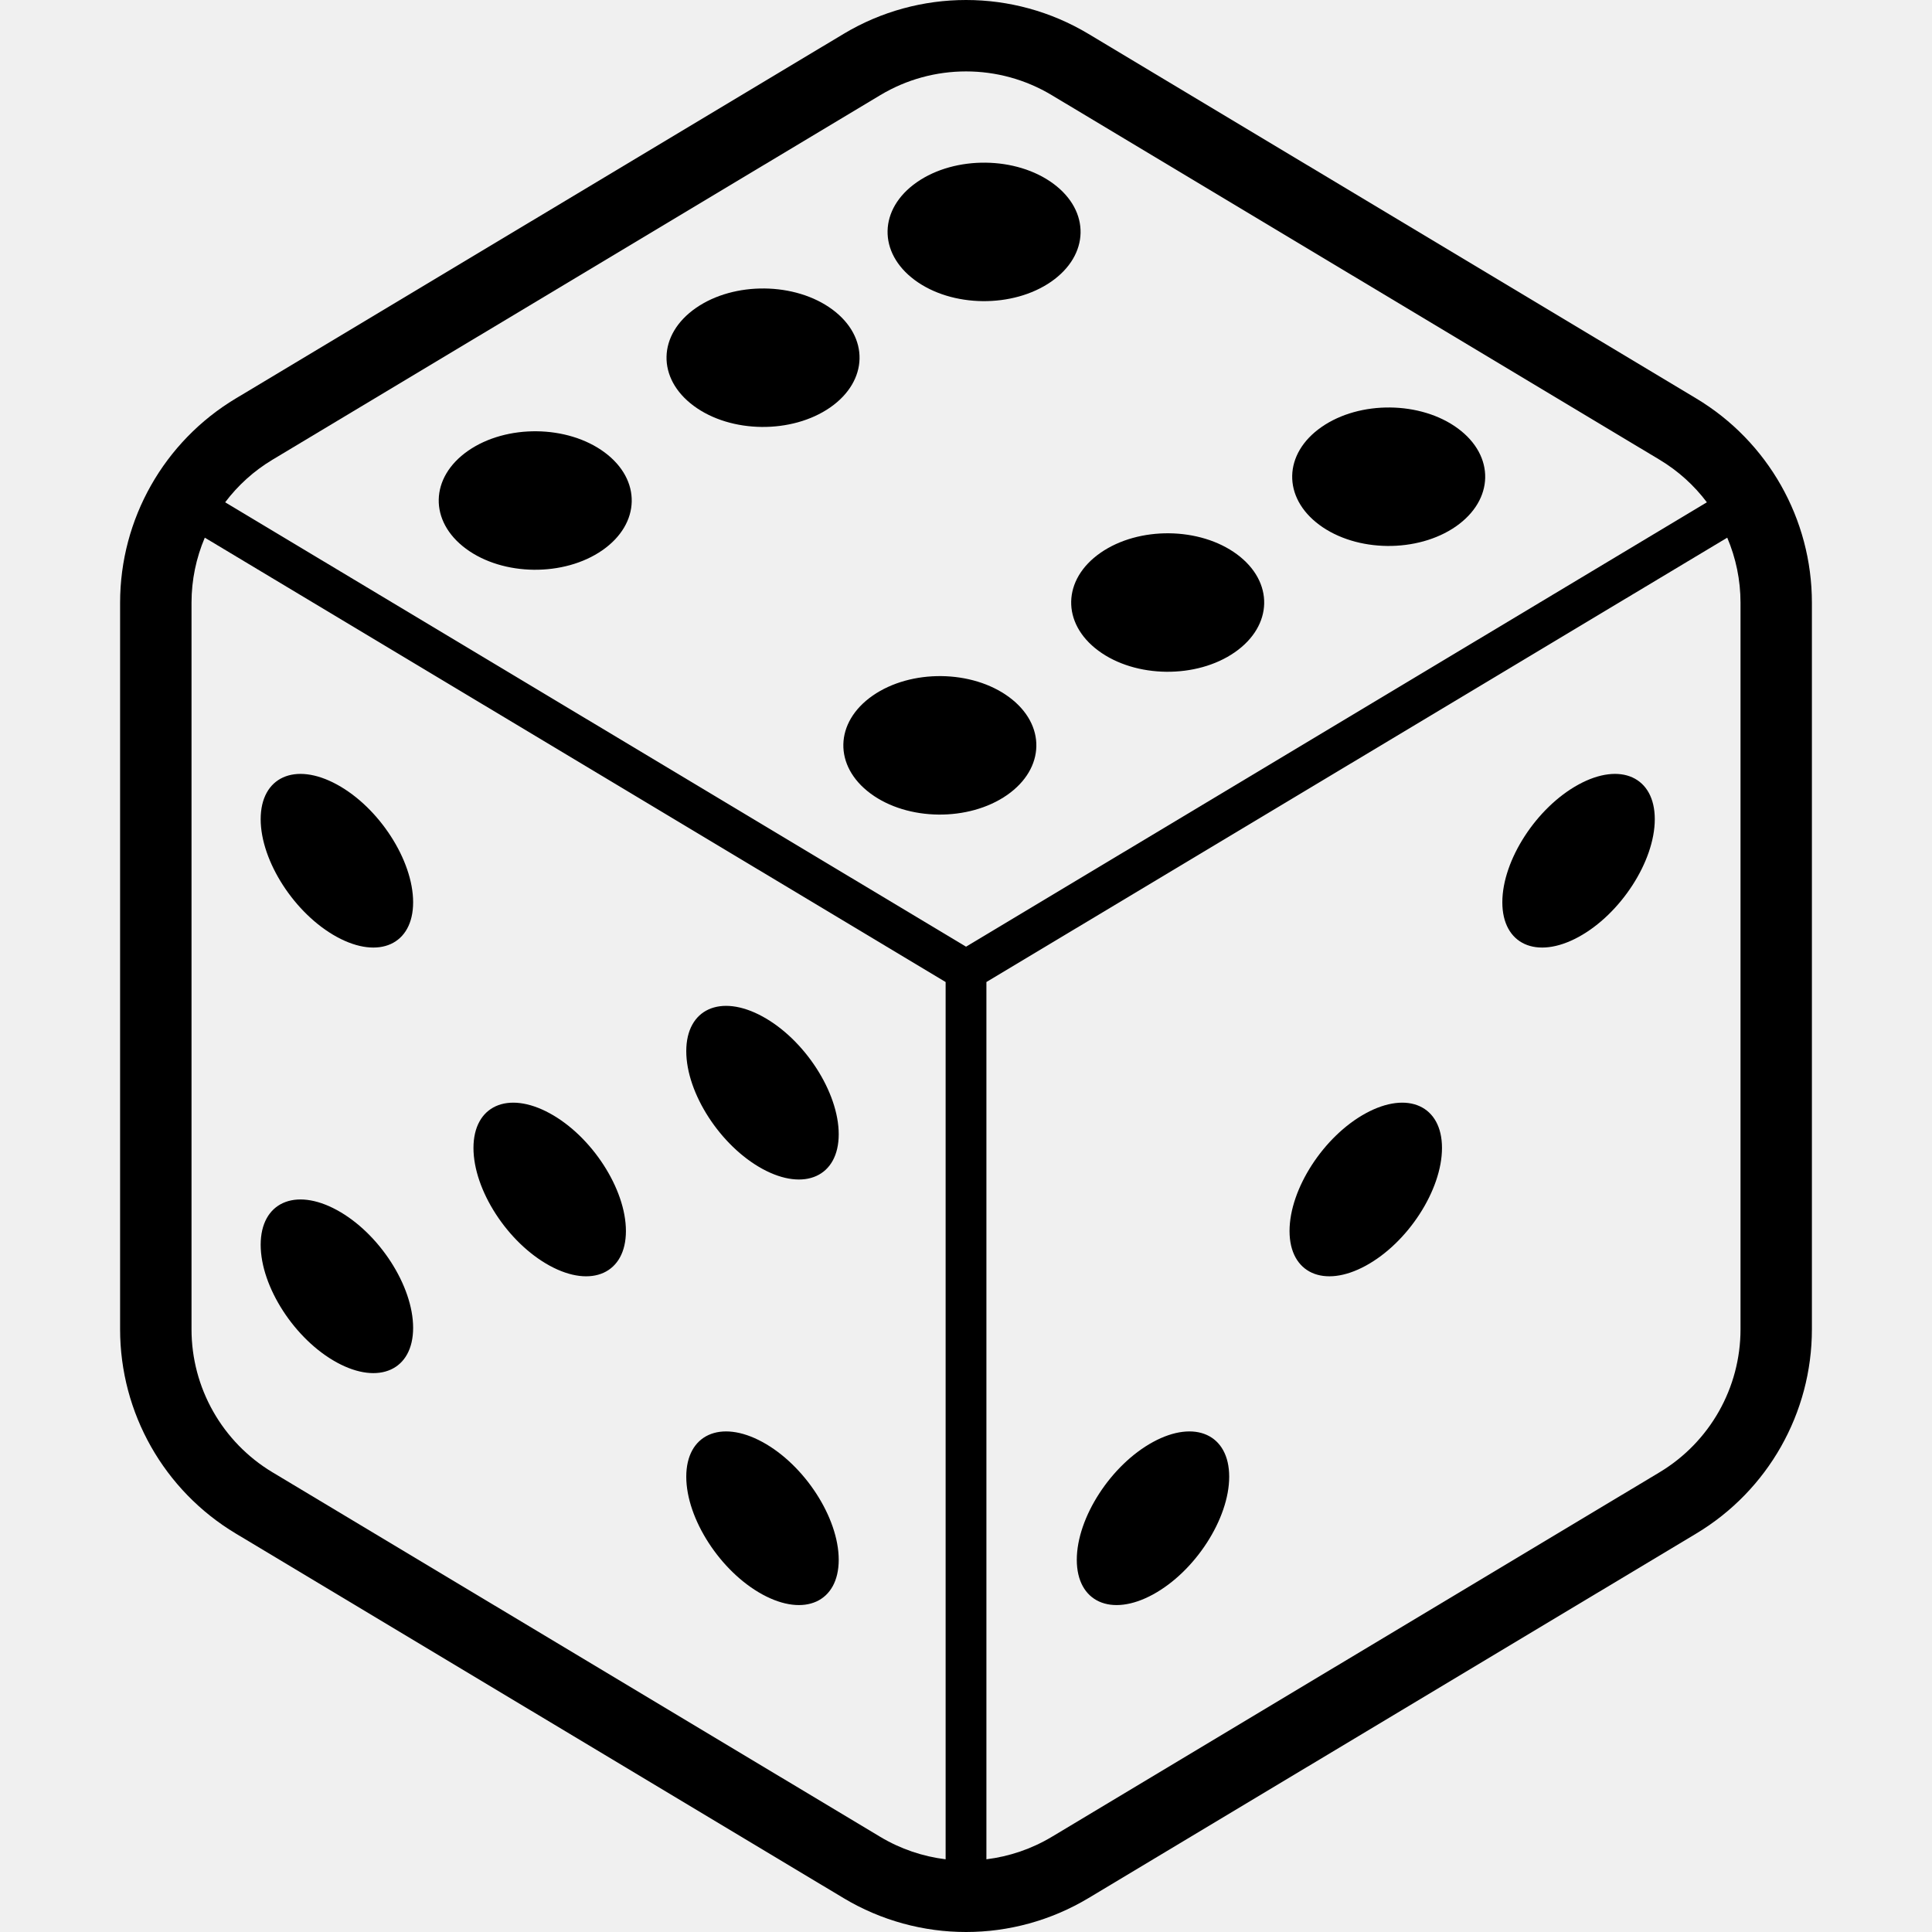
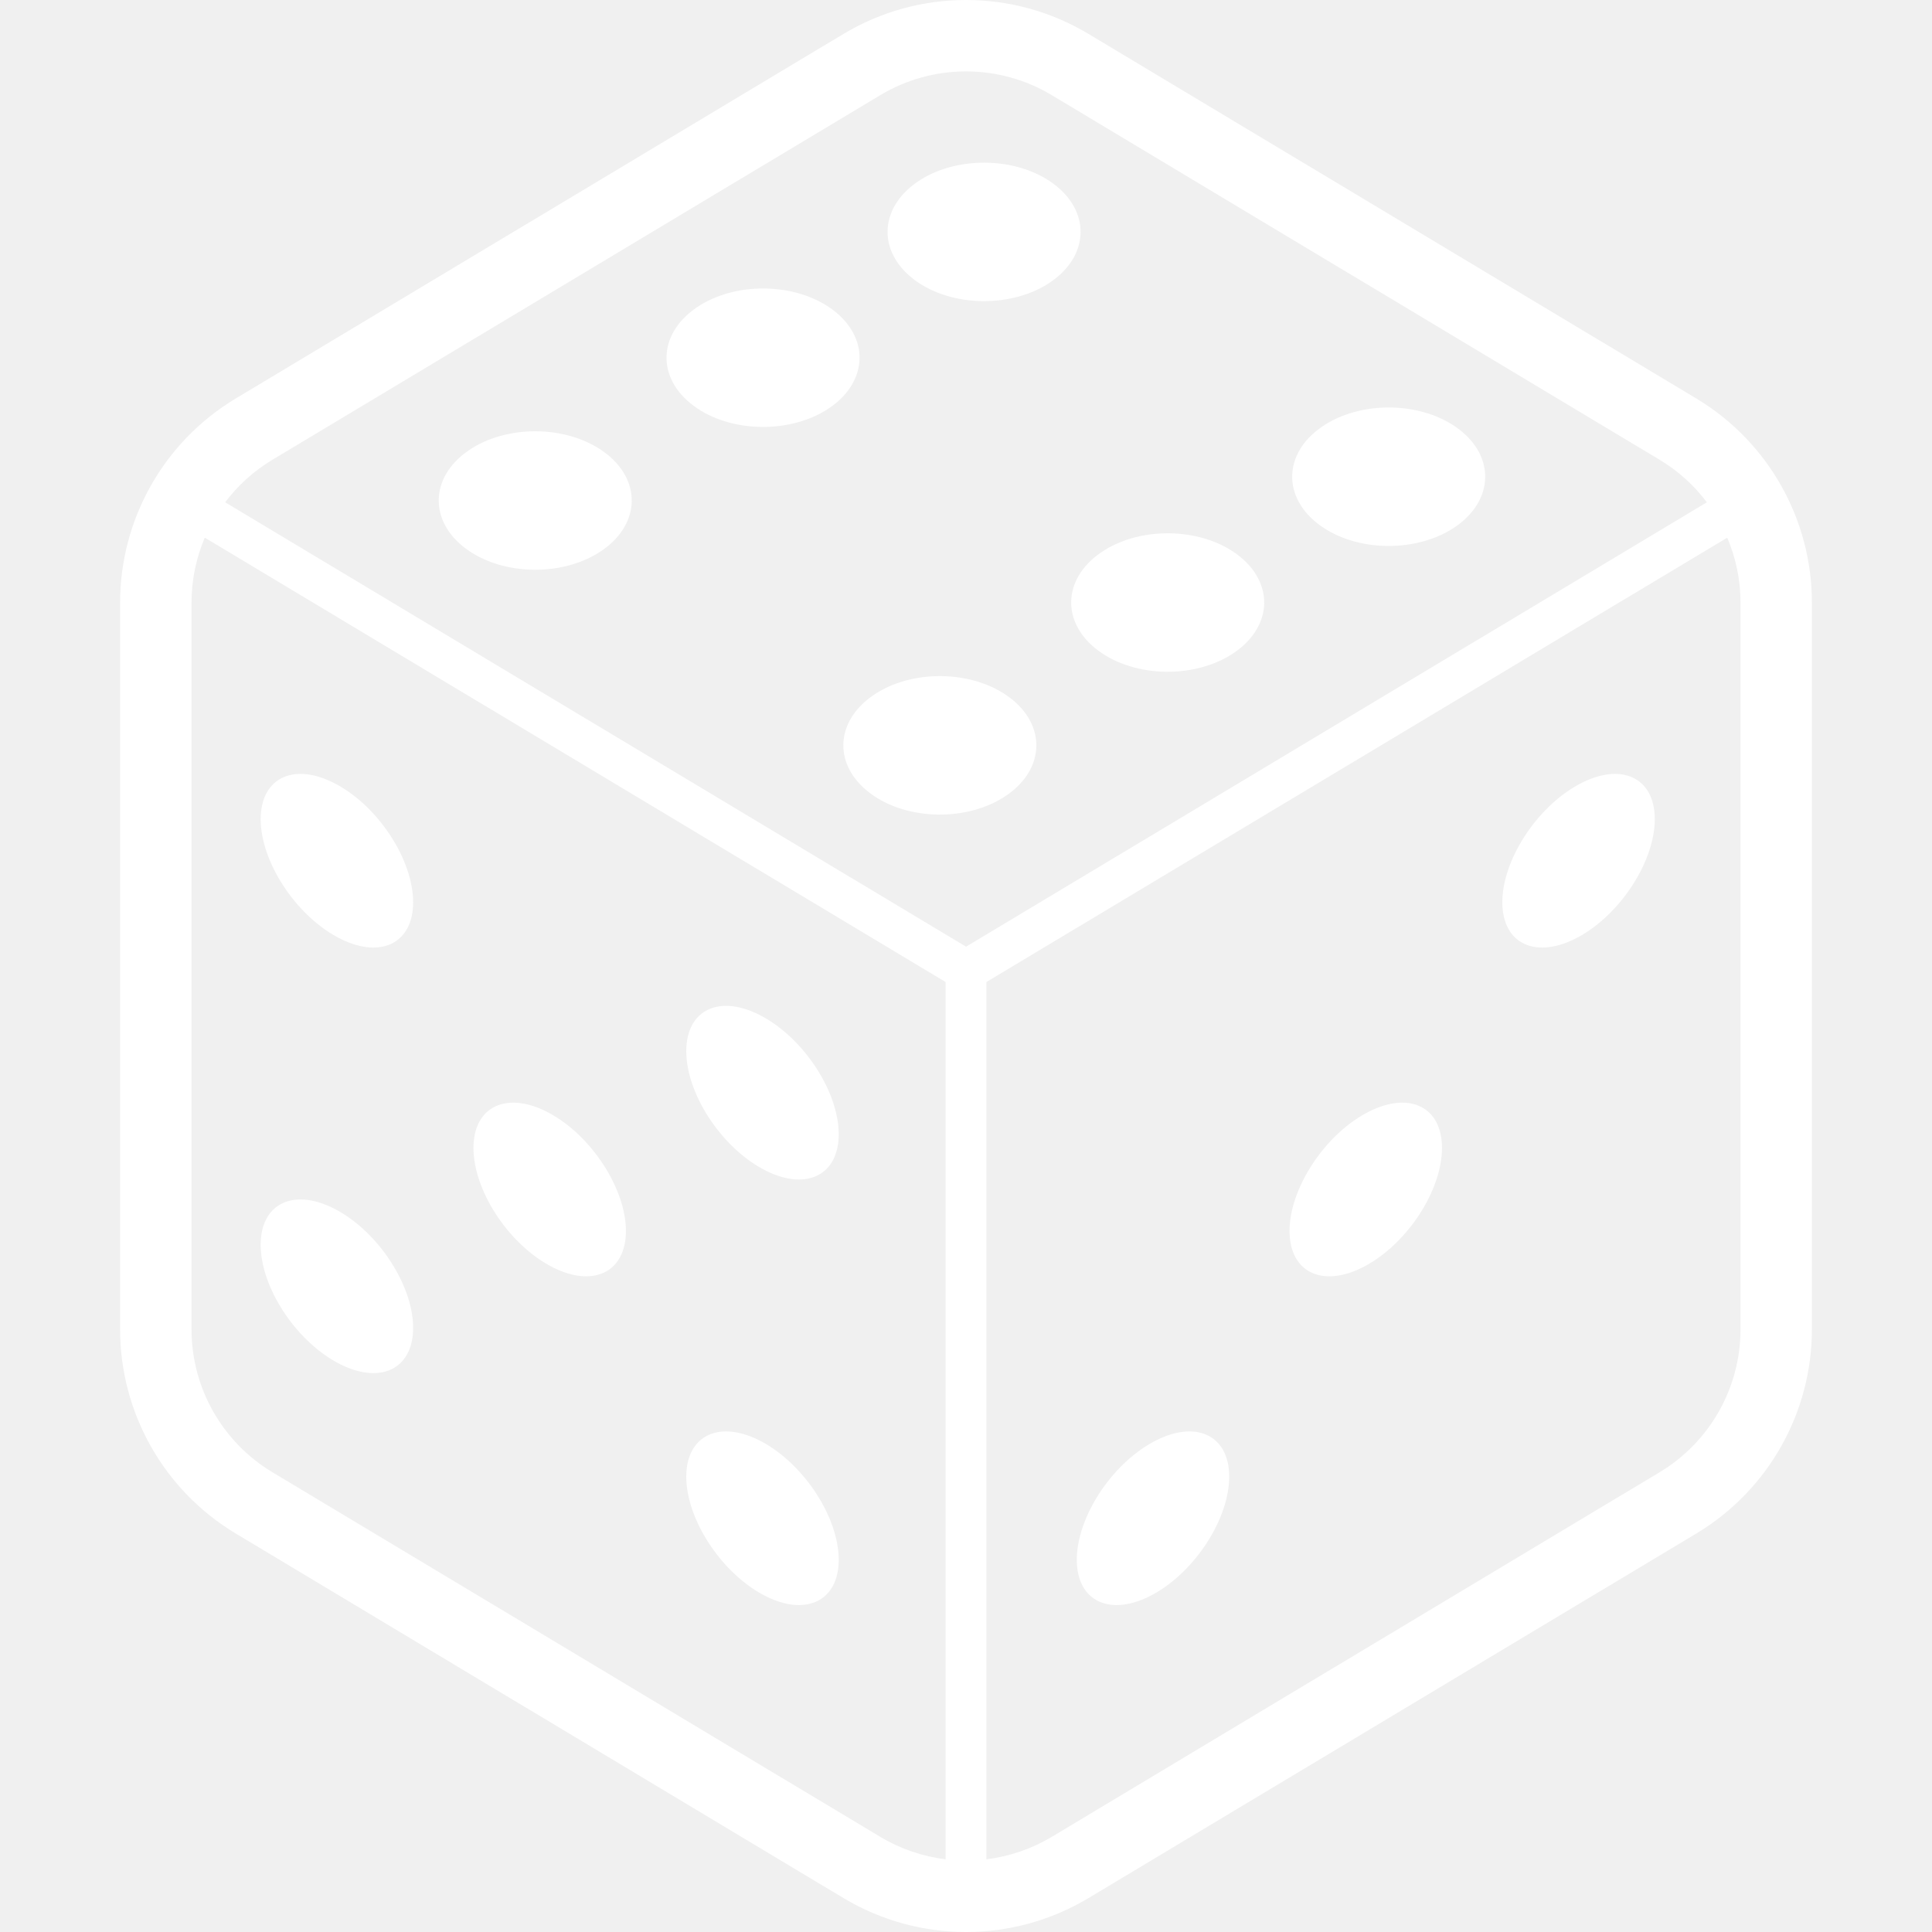
<svg xmlns="http://www.w3.org/2000/svg" height="800px" width="800px" version="1.1" id="_x32_" viewBox="0 0 512 512" xml:space="preserve">
  <style type="text/css">
- 	.st0{fill:#000000;}
+ 	.st0{fill:#ffffff;}
</style>
  <g>
    <path class="st0" d="M449.532,105.602L288.463,8.989C278.474,2.994,267.235,0,256.011,0c-11.239,0-22.483,2.994-32.467,8.989   L62.475,105.602c-19.012,11.406-30.647,31.95-30.647,54.117v192.562c0,22.168,11.635,42.711,30.647,54.117l161.069,96.613   c9.984,5.988,21.228,8.989,32.467,8.989c11.225,0,22.463-3.001,32.452-8.989l161.069-96.613   c19.012-11.406,30.64-31.949,30.64-54.117V159.719C480.172,137.552,468.544,117.008,449.532,105.602z M250.599,492.733   c-6.029-0.745-11.93-2.719-17.32-5.948L72.21,390.172c-13.306-7.989-21.456-22.369-21.456-37.891V159.719   c0-6.022,1.236-11.862,3.518-17.233l196.328,117.76V492.733z M59.669,133.114c3.364-4.464,7.593-8.318,12.541-11.285   l161.069-96.613c6.995-4.196,14.85-6.291,22.732-6.291c7.868,0,15.723,2.095,22.718,6.291l161.069,96.613   c4.941,2.967,9.184,6.821,12.54,11.285L256.011,250.881L59.669,133.114z M461.254,352.281c0,15.522-8.15,29.902-21.456,37.891   l-161.069,96.613c-5.398,3.229-11.292,5.203-17.321,5.948V260.246l196.328-117.76c2.283,5.37,3.518,11.211,3.518,17.233V352.281z" />
    <path class="st0" d="M160.209,119.875c-9.828-7.278-26.021-7.465-36.165-0.41c-10.144,7.056-10.399,18.67-0.57,25.947   c9.828,7.277,26.022,7.459,36.159,0.41C169.783,138.766,170.038,127.152,160.209,119.875z" />
    <path class="st0" d="M279.159,48.686c-9.829-7.277-26.022-7.458-36.172-0.403c-10.137,7.049-10.393,18.664-0.564,25.941   c9.829,7.284,26.022,7.458,36.159,0.416C288.732,67.578,288.987,55.963,279.159,48.686z" />
    <path class="st0" d="M220.59,82.024c-9.834-7.27-26.028-7.458-36.172-0.403c-10.15,7.049-10.406,18.664-0.571,25.941   c9.829,7.284,26.022,7.458,36.166,0.416C230.151,100.916,230.412,89.302,220.59,82.024z" />
    <path class="st0" d="M267.437,184.754c-9.828-7.277-26.015-7.459-36.159-0.41c-10.15,7.056-10.405,18.671-0.577,25.947   c9.828,7.284,26.021,7.459,36.172,0.41C277.01,203.645,277.265,192.031,267.437,184.754z" />
    <path class="st0" d="M386.385,113.564c-9.828-7.271-26.021-7.458-36.158-0.403c-10.151,7.049-10.406,18.664-0.577,25.941   c9.828,7.284,26.02,7.458,36.172,0.416C395.959,132.456,396.214,120.842,386.385,113.564z" />
    <path class="st0" d="M327.817,146.903c-9.829-7.27-26.022-7.458-36.172-0.403c-10.137,7.049-10.392,18.664-0.564,25.941   c9.828,7.284,26.021,7.465,36.158,0.416C337.391,165.795,337.646,154.188,327.817,146.903z" />
    <path class="st0" d="M89.289,248.303c11.158,6.083,20.194,1.961,20.194-9.19c0-11.158-9.036-25.128-20.194-31.21   c-11.157-6.083-20.207-1.967-20.207,9.19C69.081,228.244,78.131,242.221,89.289,248.303z" />
    <path class="st0" d="M202.061,309.771c11.158,6.082,20.208,1.967,20.208-9.184c0-11.157-9.05-25.135-20.208-31.217   c-11.15-6.076-20.194-1.961-20.194,9.198C181.867,289.719,190.911,303.689,202.061,309.771z" />
    <path class="st0" d="M89.289,361.082c11.158,6.076,20.194,1.967,20.194-9.19c0-11.158-9.036-25.129-20.194-31.21   c-11.157-6.083-20.207-1.968-20.207,9.19C69.081,341.029,78.131,355,89.289,361.082z" />
    <path class="st0" d="M202.061,422.55c11.158,6.082,20.208,1.967,20.208-9.191c0-11.151-9.05-25.128-20.208-31.21   c-11.15-6.076-20.194-1.961-20.194,9.19C181.867,402.497,190.911,416.468,202.061,422.55z" />
    <path class="st0" d="M145.675,335.424c11.158,6.082,20.201,1.967,20.201-9.191c0-11.151-9.044-25.128-20.201-31.204   c-11.158-6.082-20.201-1.967-20.201,9.185C125.474,315.37,134.517,329.341,145.675,335.424z" />
    <path class="st0" d="M418.341,207.902c-11.158,6.082-20.208,20.053-20.208,31.21c0,11.151,9.05,15.273,20.208,9.19   c11.144-6.082,20.194-20.059,20.194-31.21C438.535,205.935,429.486,201.819,418.341,207.902z" />
    <path class="st0" d="M305.555,382.149c-11.158,6.082-20.194,20.059-20.194,31.21c0,11.158,9.036,15.273,20.194,9.191   c11.158-6.082,20.194-20.053,20.194-31.211C325.749,380.188,316.714,376.074,305.555,382.149z" />
    <path class="st0" d="M361.948,295.028c-11.158,6.076-20.207,20.053-20.207,31.204c0,11.158,9.05,15.273,20.207,9.191   c11.158-6.083,20.194-20.053,20.194-31.21C382.142,293.062,373.106,288.947,361.948,295.028z" />
  </g>
</svg>
